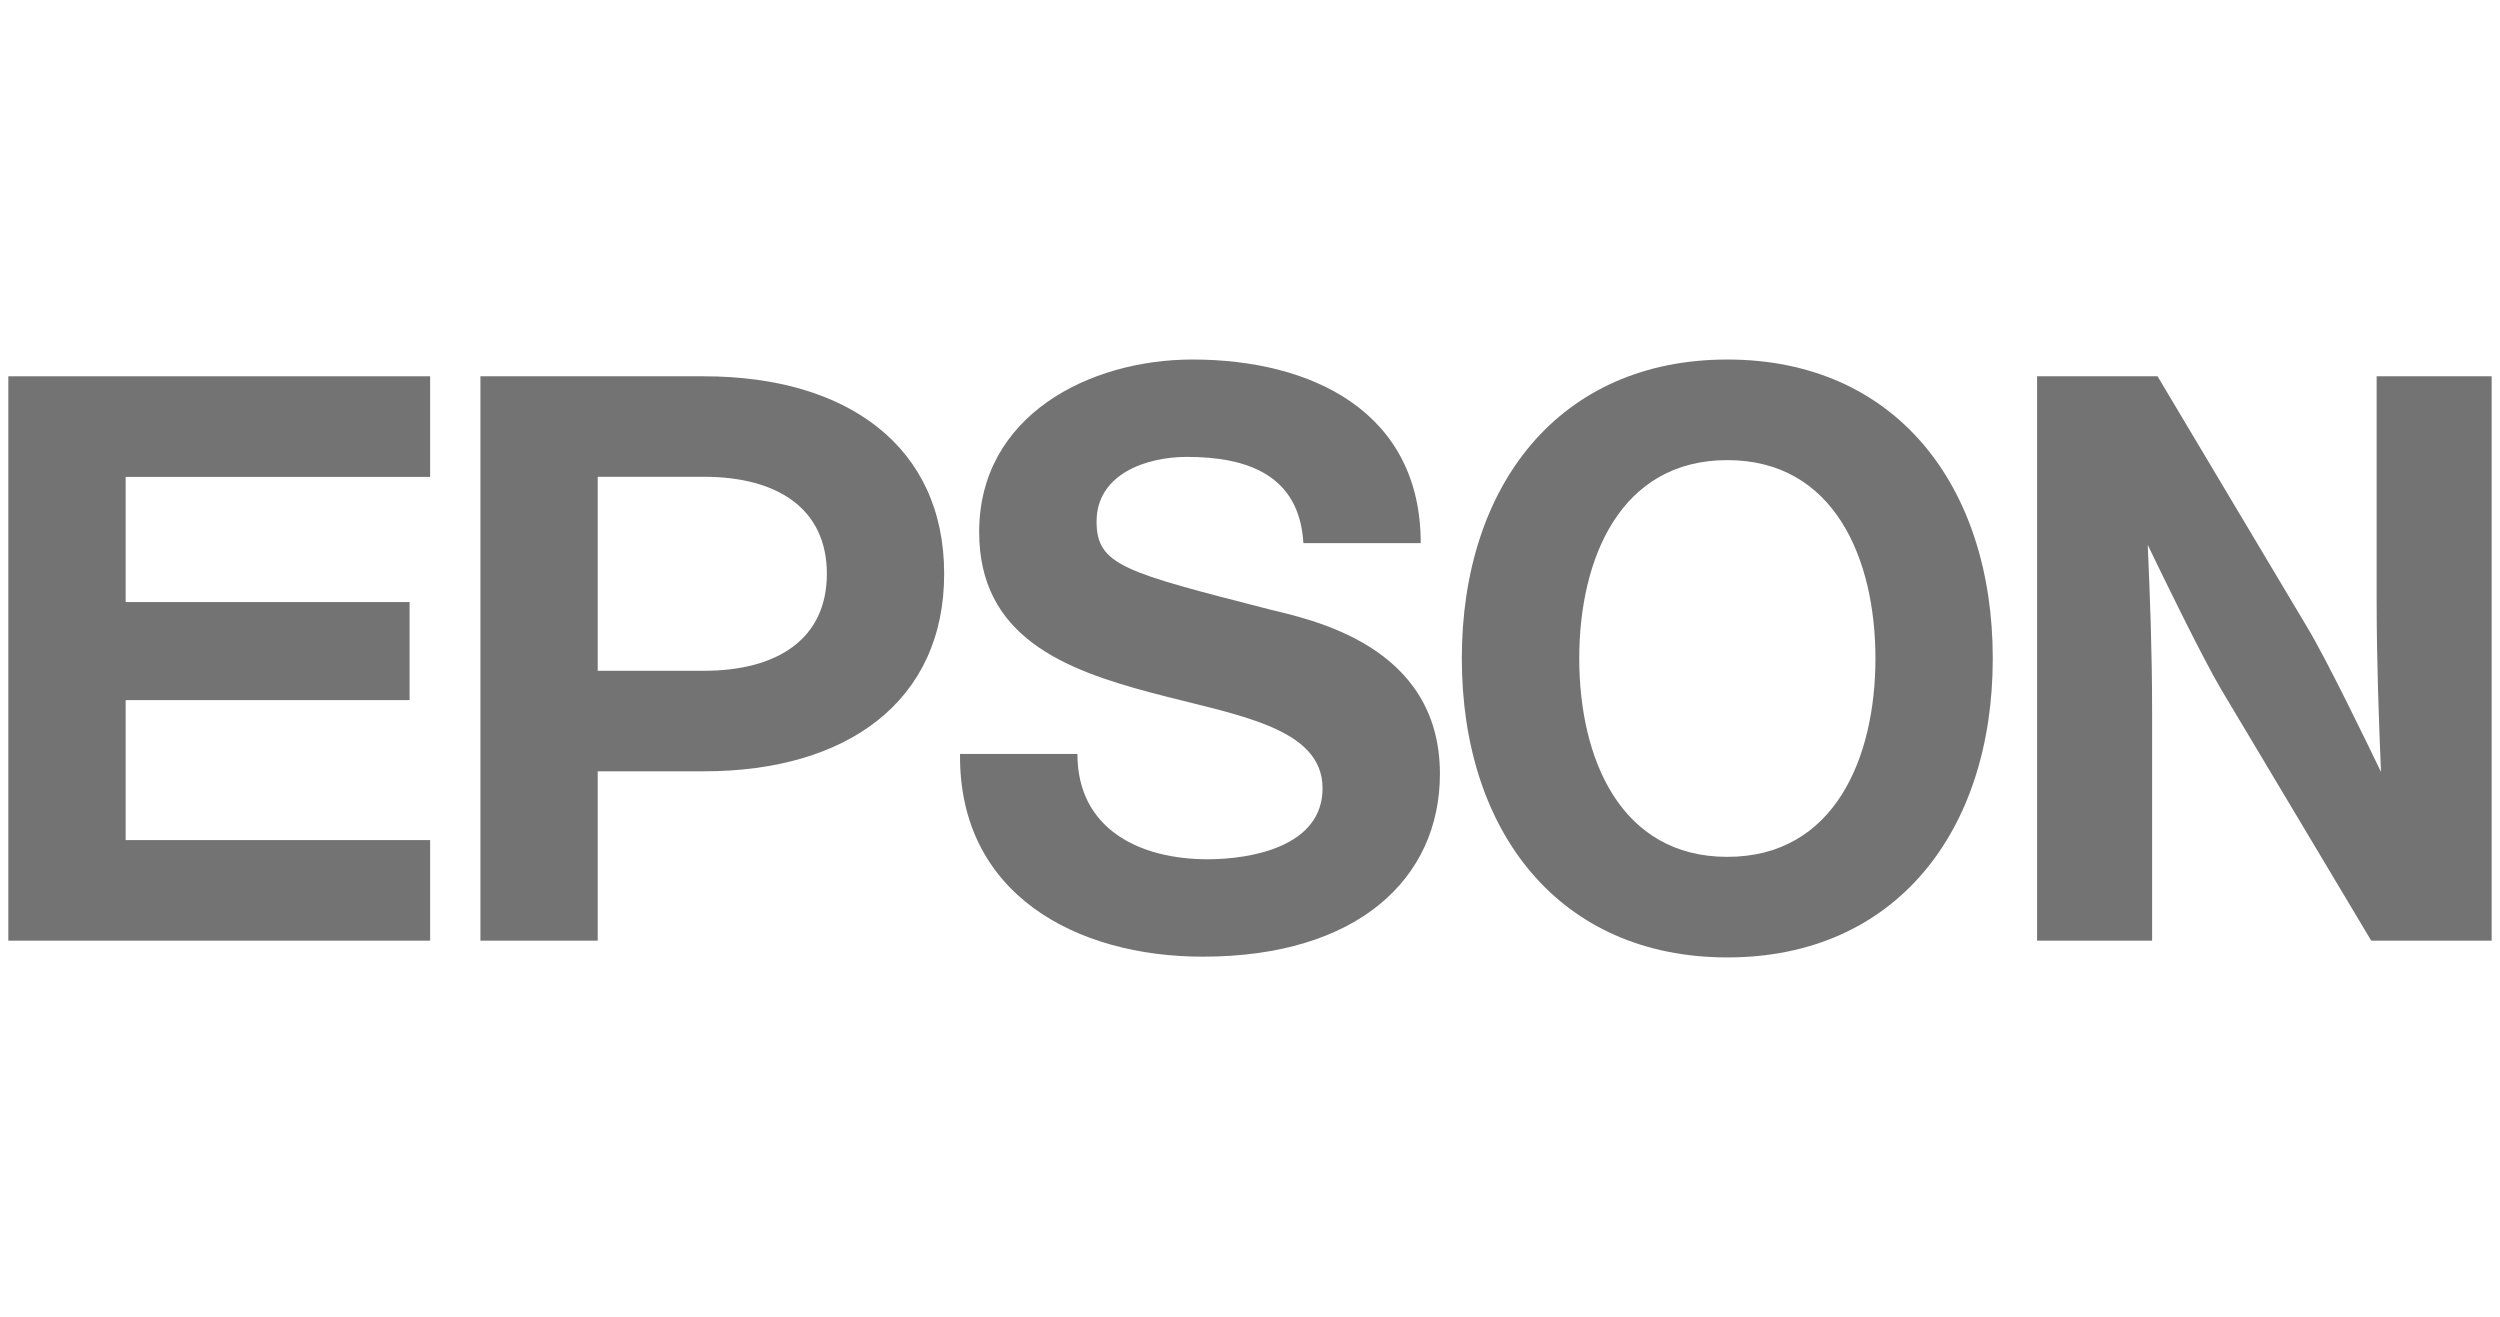
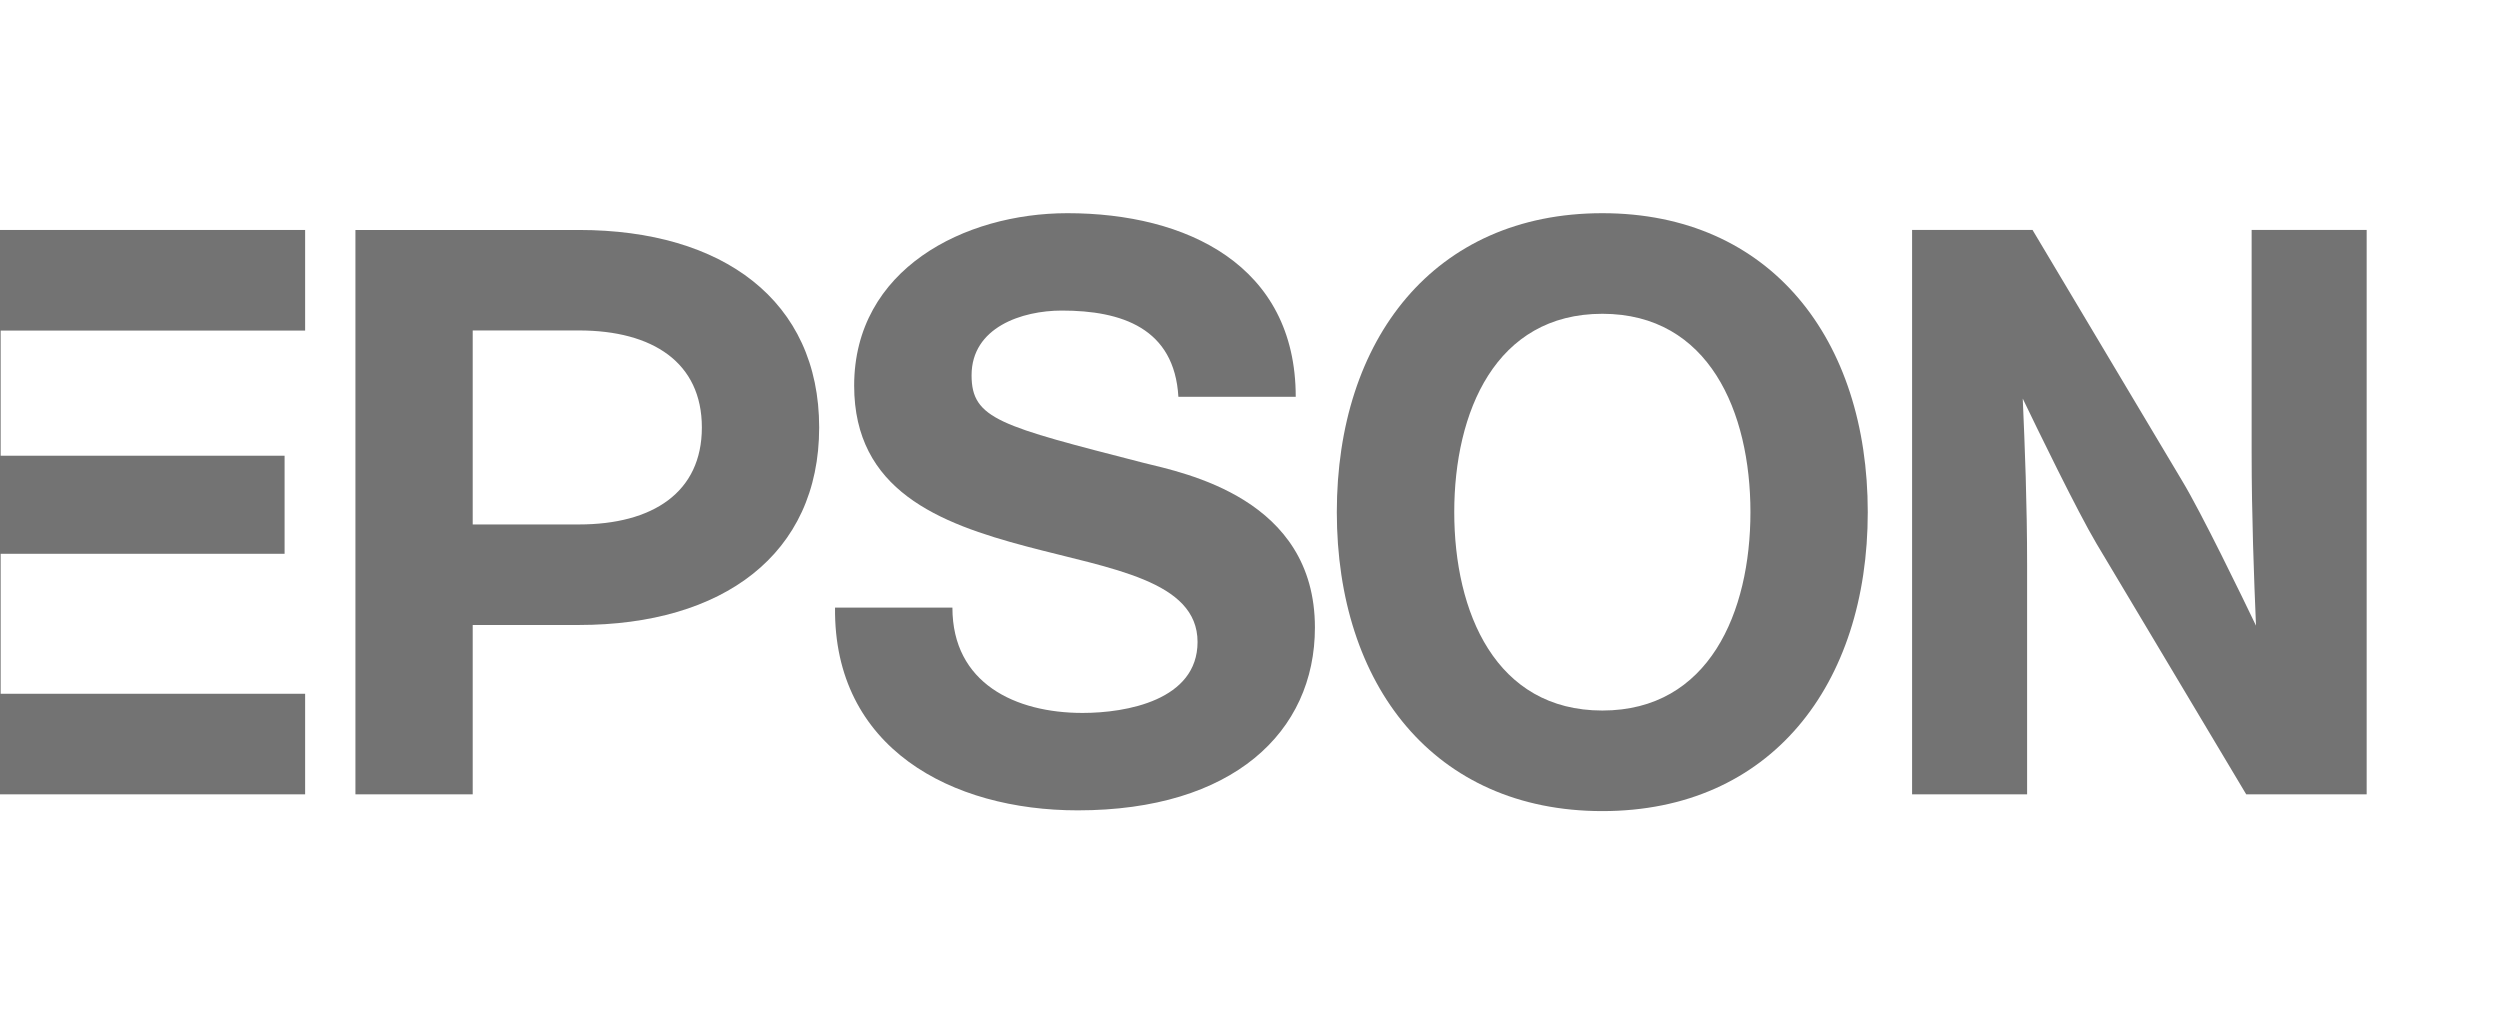
- <svg xmlns="http://www.w3.org/2000/svg" version="1.1" id="svg4748" viewBox="0 0 300 73.749" height="73.749" width="140">
+ <svg xmlns="http://www.w3.org/2000/svg" version="1.1" id="svg4748" viewBox="15 0 300 73.749" height="73.749" width="180">
  <defs id="defs4750" />
  <g transform="translate(-230.9897,-522.3902)" id="layer1">
    <g transform="matrix(2.628147,0,0,-2.628147,438.2711,583.0707)" id="g3414">
      <path id="O-path3416" style="fill:#737373;fill-opacity:1;fill-rule:nonzero;stroke:none" d="m 0,0 c -4.881,0 -6.762,4.493 -6.762,9.059 0,4.566 1.881,9.056 6.762,9.056 4.876,0 6.762,-4.49 6.762,-9.056 C 6.762,4.493 4.876,0 0,0 m 0,22.708 c -7.686,0 -12.124,-5.759 -12.124,-13.649 0,-7.893 4.438,-13.651 12.124,-13.651 7.682,0 12.119,5.758 12.119,13.651 0,7.89 -4.437,13.649 -12.119,13.649" />
    </g>
    <g transform="matrix(2.628147,0,0,-2.628147,231.9897,525.4028)" id="g3418">
      <path id="E-path3420" style="fill:#737373;fill-opacity:1;fill-rule:nonzero;stroke:none" d="m 0,0 19.259,0 0,-4.594 -13.902,0 0,-5.714 12.964,0 0,-4.478 -12.964,0 0,-6.391 13.902,0 0,-4.592 L 0,-25.769 0,0 Z" />
    </g>
    <g transform="matrix(2.628147,0,0,-2.628147,315.4617,560.7417)" id="g3422">
      <path id="P-path3424" style="fill:#737373;fill-opacity:1;fill-rule:nonzero;stroke:none" d="m 0,0 -4.85,0 0,8.853 0,0.005 4.85,0 c 3.371,0 5.613,-1.467 5.613,-4.43 C 5.613,1.466 3.371,0 0,0 m -10.205,-12.322 5.355,0 0,7.732 4.85,0 c 6.564,0 10.969,3.224 10.969,9.018 0,5.795 -4.405,9.018 -10.969,9.018 l -10.205,0 0,-25.768 z" />
    </g>
    <g transform="matrix(2.628147,0,0,-2.628147,489.8947,525.4028)" id="g3426">
      <path id="N-path3428" style="fill:#737373;fill-opacity:1;fill-rule:nonzero;stroke:none" d="m 0,0 -5.5,0 0,-25.769 5.252,0 0,10.438 c 0,2.857 -0.102,5.391 -0.199,7.632 0.619,-1.29 2.5,-5.166 3.367,-6.622 l 6.836,-11.448 5.5,0 0,25.769 -5.252,0 0,-10.177 c 0,-2.854 0.105,-5.654 0.199,-7.89 -0.619,1.29 -2.495,5.164 -3.375,6.618 L 0,0 Z" />
    </g>
    <g transform="matrix(2.628147,0,0,-2.628147,360.2788,570.7205)" id="g3430">
      <path id="S-path3432" style="fill:#737373;fill-opacity:1;fill-rule:nonzero;stroke:none" d="m 0,0 c 0,-3.463 2.881,-4.809 5.945,-4.809 2,0 5.248,0.58 5.248,3.24 0,2.809 -3.968,3.34 -7.797,4.359 -4.015,1.063 -7.882,2.569 -7.882,7.344 0,5.323 5.035,7.875 9.738,7.875 5.43,0 10.424,-2.37 10.424,-8.384 l -5.358,0 c -0.182,3.134 -2.588,3.938 -5.322,3.938 -1.824,0 -4.121,-0.766 -4.121,-2.956 0,-2.004 1.311,-2.313 7.832,-3.992 1.898,-0.474 7.845,-1.622 7.845,-7.525 0,-4.778 -3.755,-8.347 -10.831,-8.347 -5.756,0 -11.151,2.841 -11.08,9.257 L 0,0 Z" />
    </g>
  </g>
</svg>
